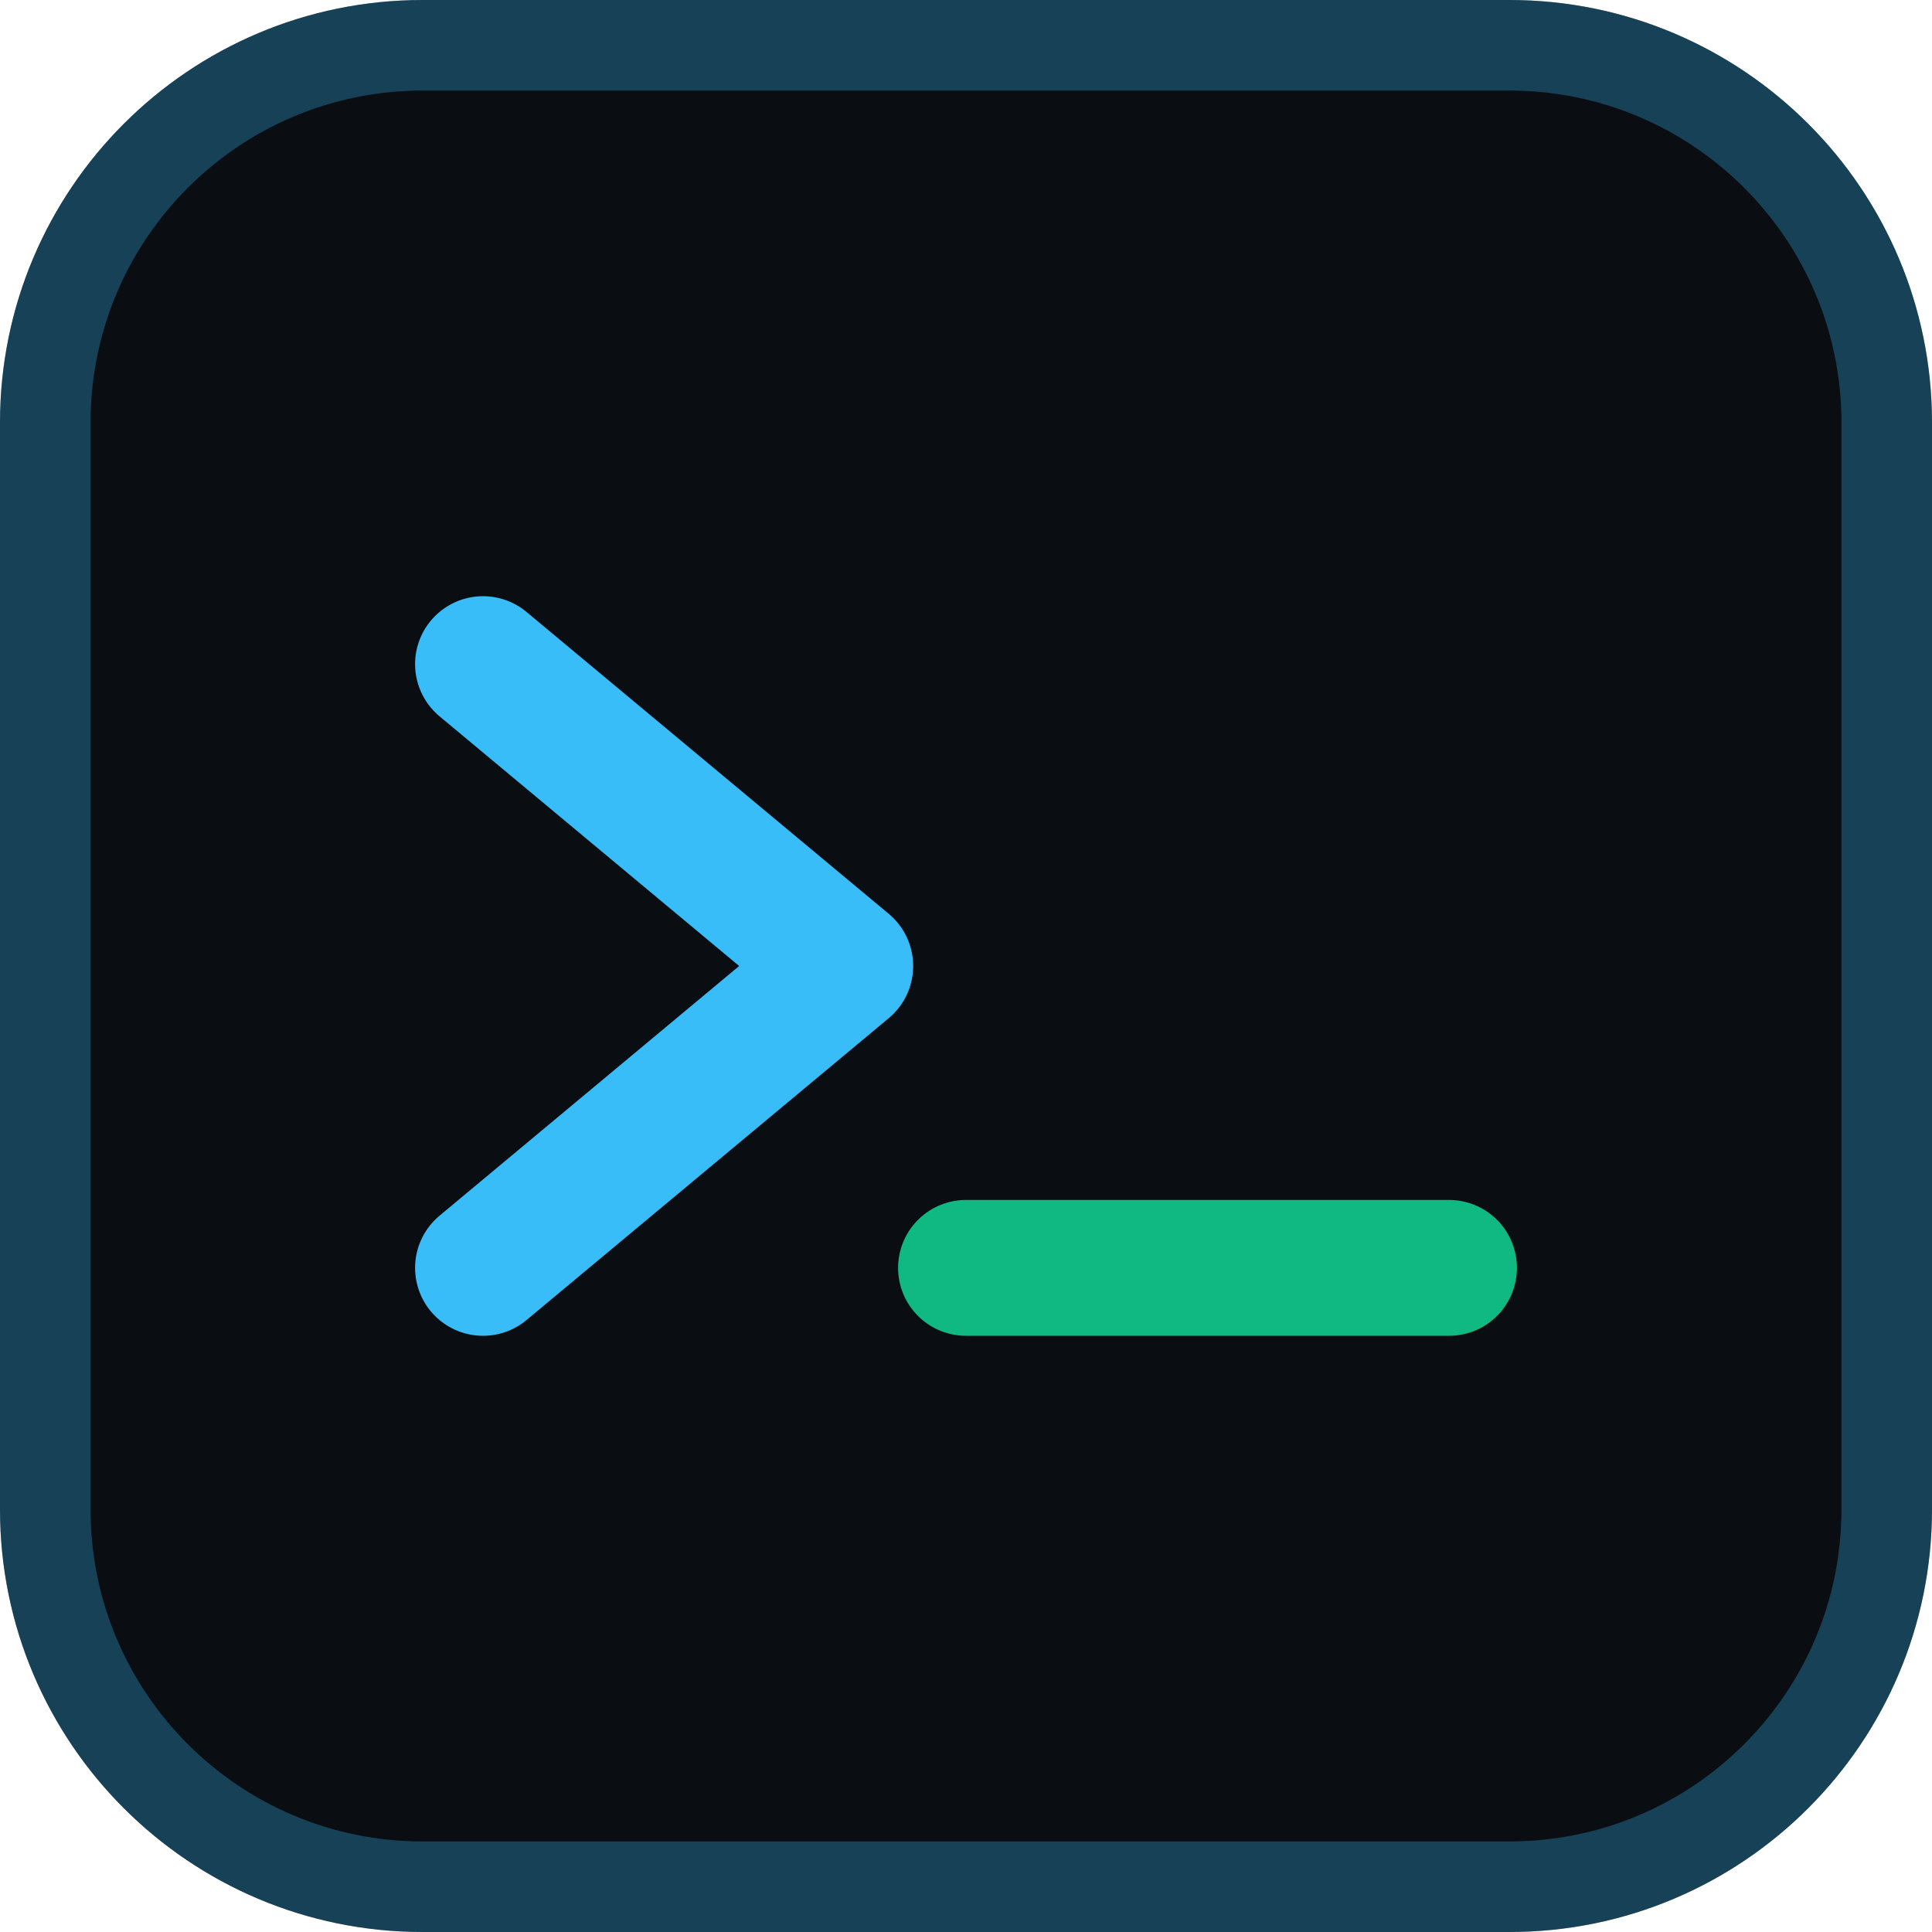
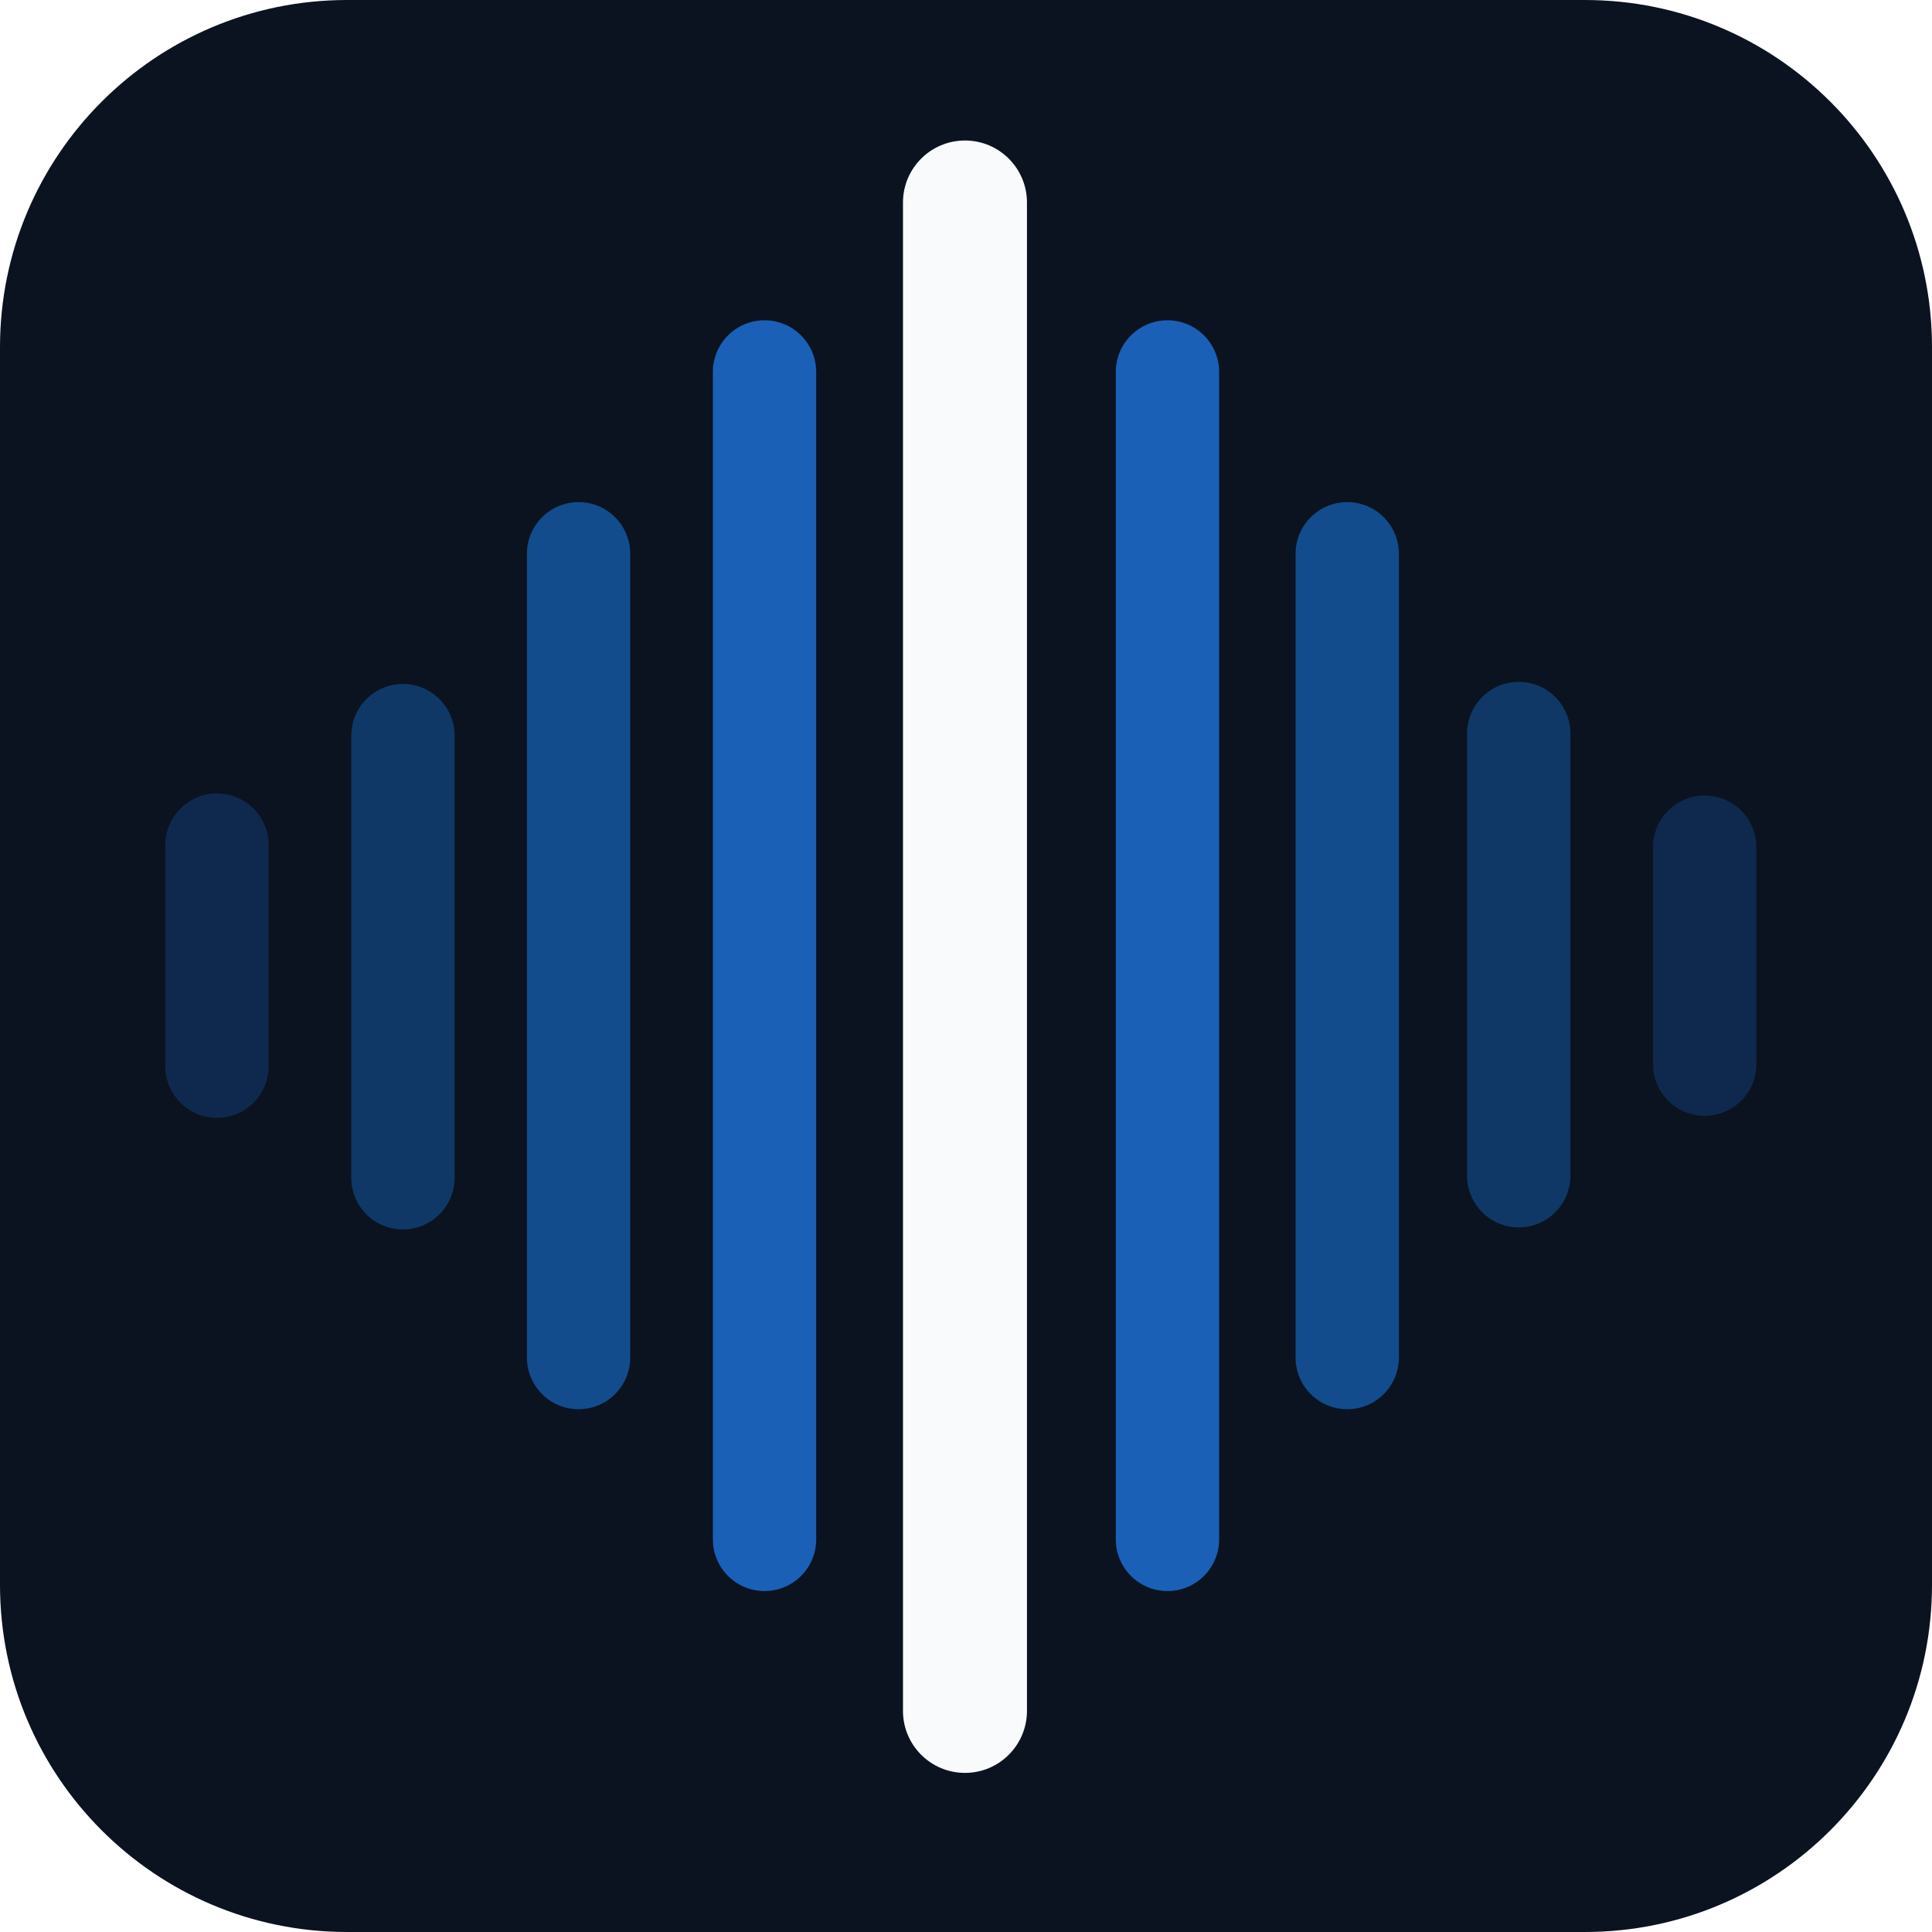
- <svg xmlns="http://www.w3.org/2000/svg" viewBox="0 0 64 64" fill="none">
-   <rect width="64" height="64" rx="14" fill="#0a0d12" />
-   <rect x="1.5" y="1.5" width="61" height="61" rx="12.5" stroke="#38bdf8" stroke-opacity="0.3" stroke-width="3" />
-   <path d="M16 22L28 32L16 42" stroke="#38bdf8" stroke-width="4.5" stroke-linecap="round" stroke-linejoin="round" />
-   <path d="M32 42H48" stroke="#10b981" stroke-width="4.5" stroke-linecap="round" />
+ <svg xmlns="http://www.w3.org/2000/svg" viewBox="0 0 935 935" fill="none">
+   <rect width="935" height="935" rx="168" fill="#0b1320" />
+   <rect x="80" y="384" width="50" height="157" rx="25" fill="#0f294e" />
+   <rect x="170" y="331" width="50" height="264" rx="25" fill="#0f3866" />
+   <rect x="255" y="243" width="50" height="439" rx="25" fill="#124c8c" />
+   <rect x="345" y="155" width="50" height="615" rx="25" fill="#1a60b6" />
+   <rect x="437" y="68" width="60" height="790" rx="30" fill="#f8fafc" />
+   <rect x="540" y="155" width="50" height="615" rx="25" fill="#1a60b6" />
+   <rect x="627" y="243" width="50" height="439" rx="25" fill="#124c8c" />
+   <rect x="710" y="330" width="50" height="264" rx="25" fill="#0f3866" />
+   <rect x="800" y="385" width="50" height="155" rx="25" fill="#0f294e" />
</svg>
